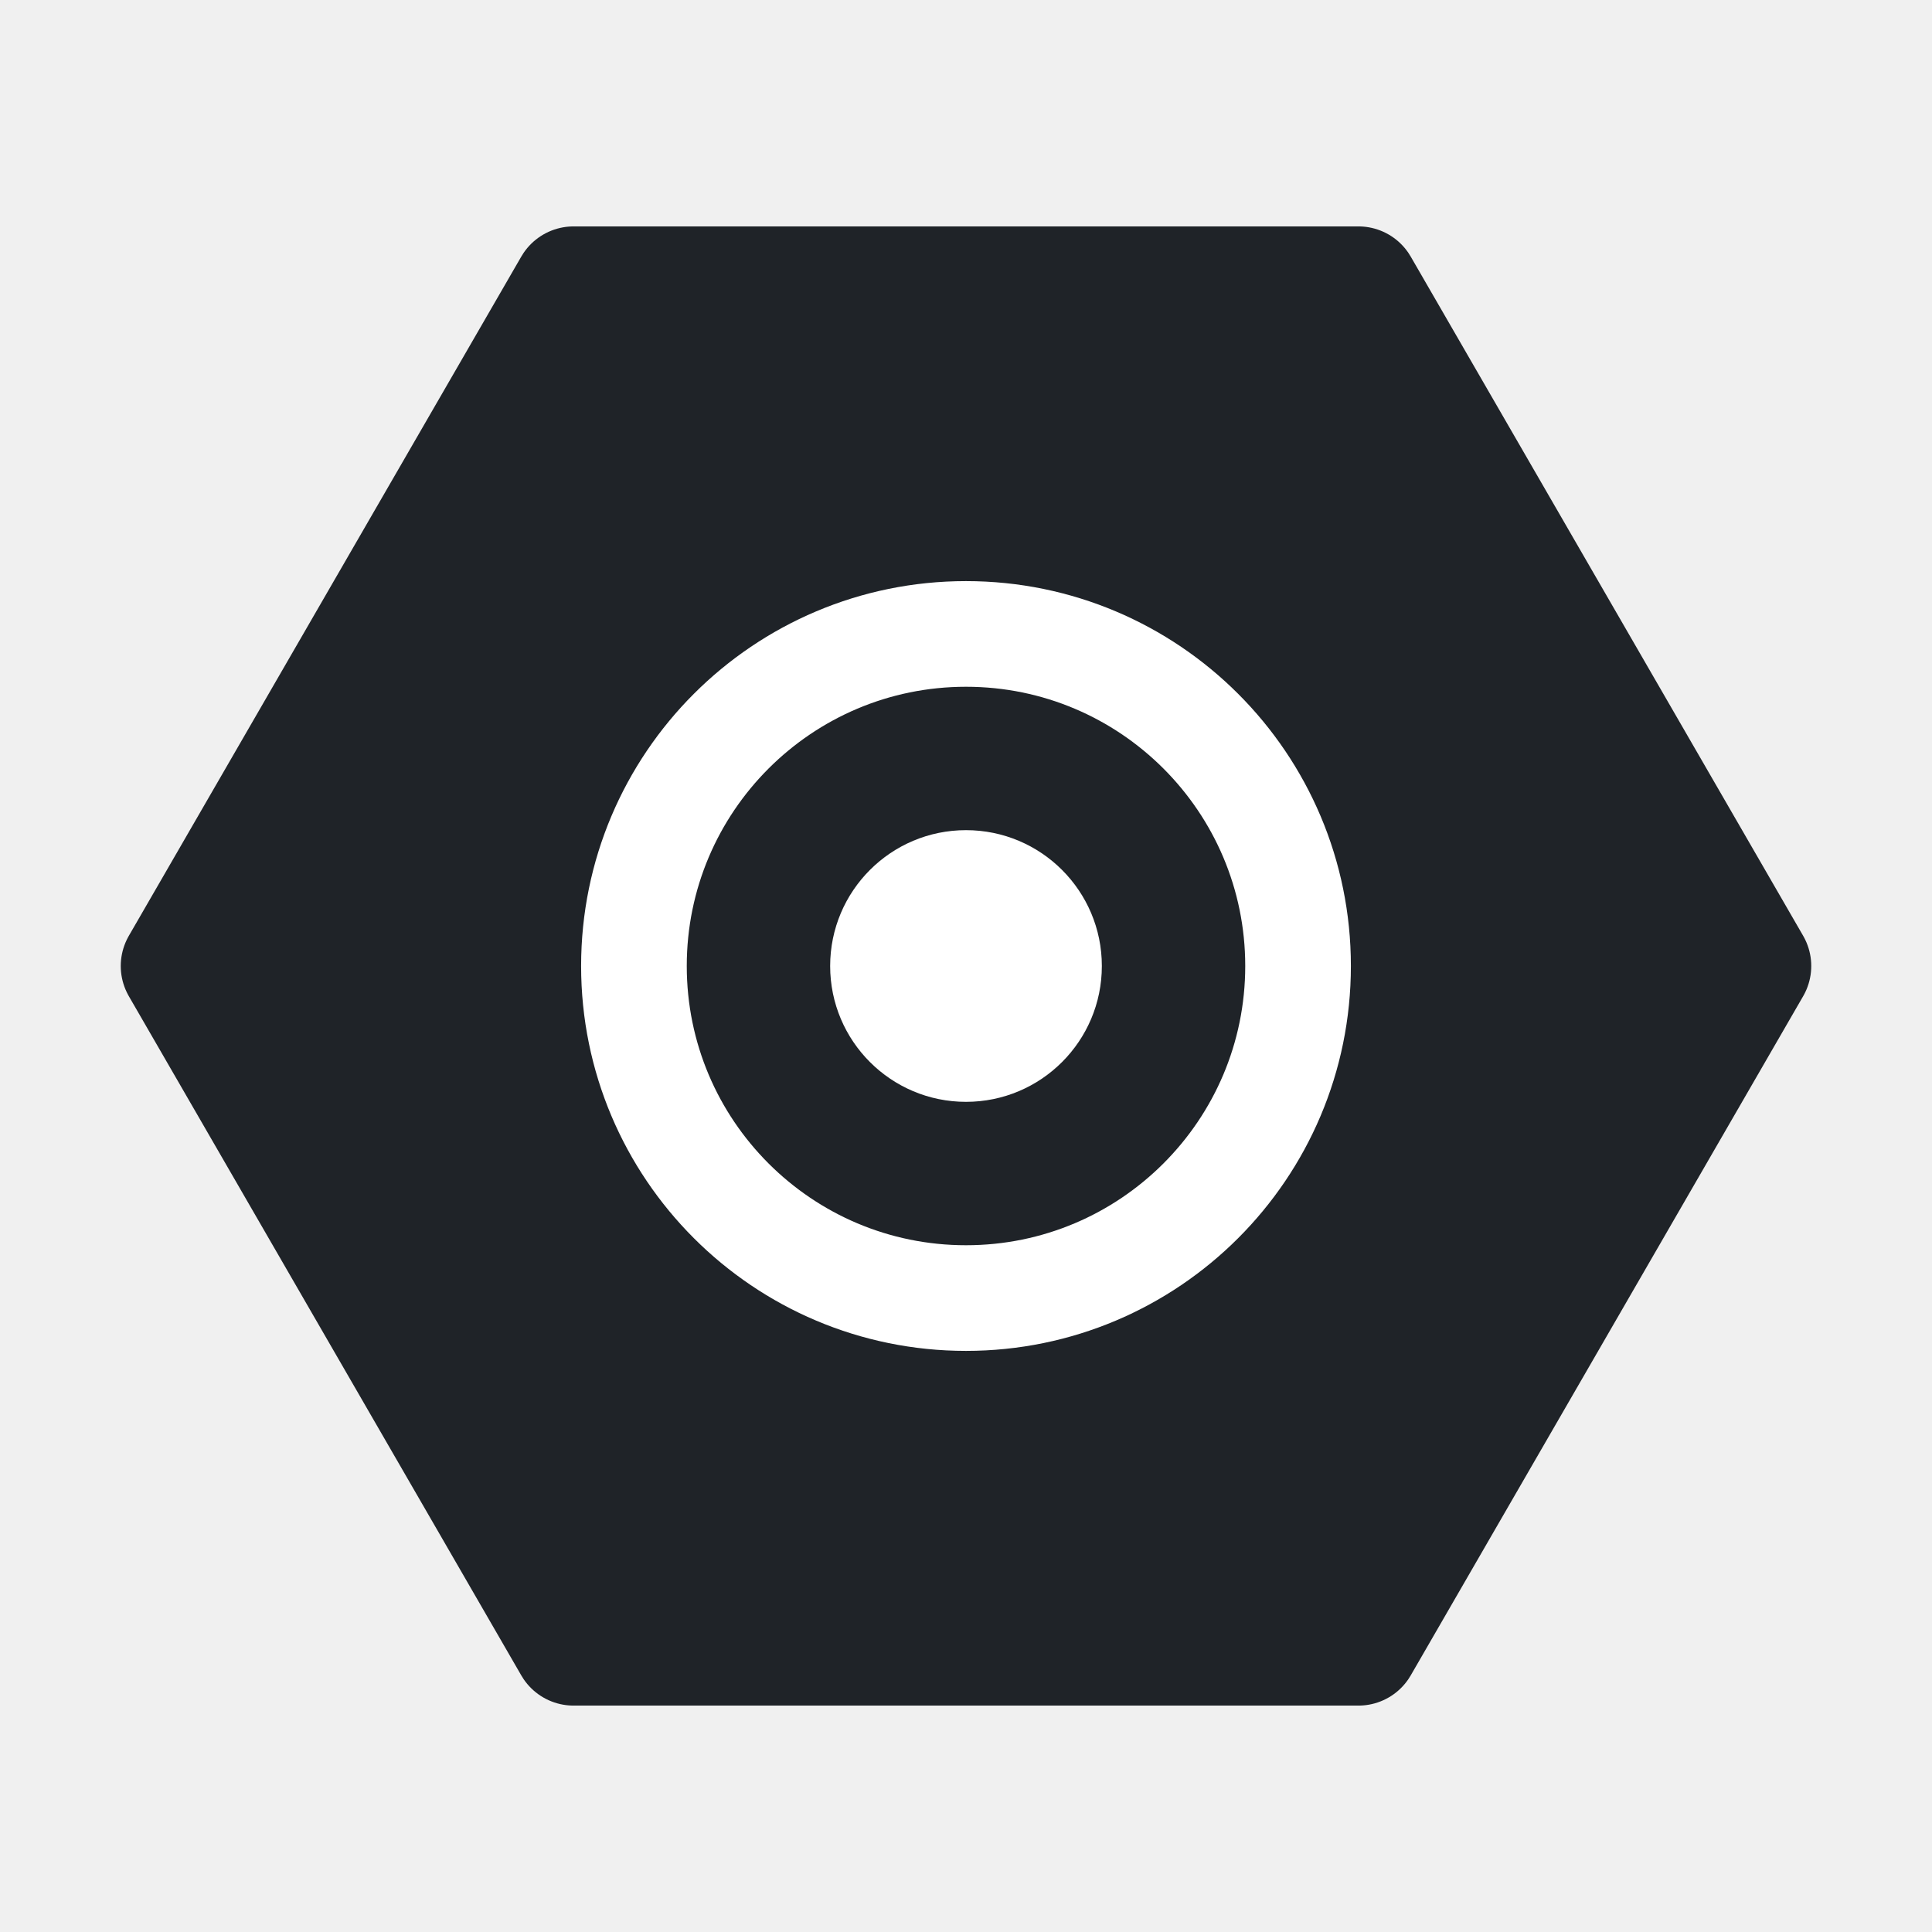
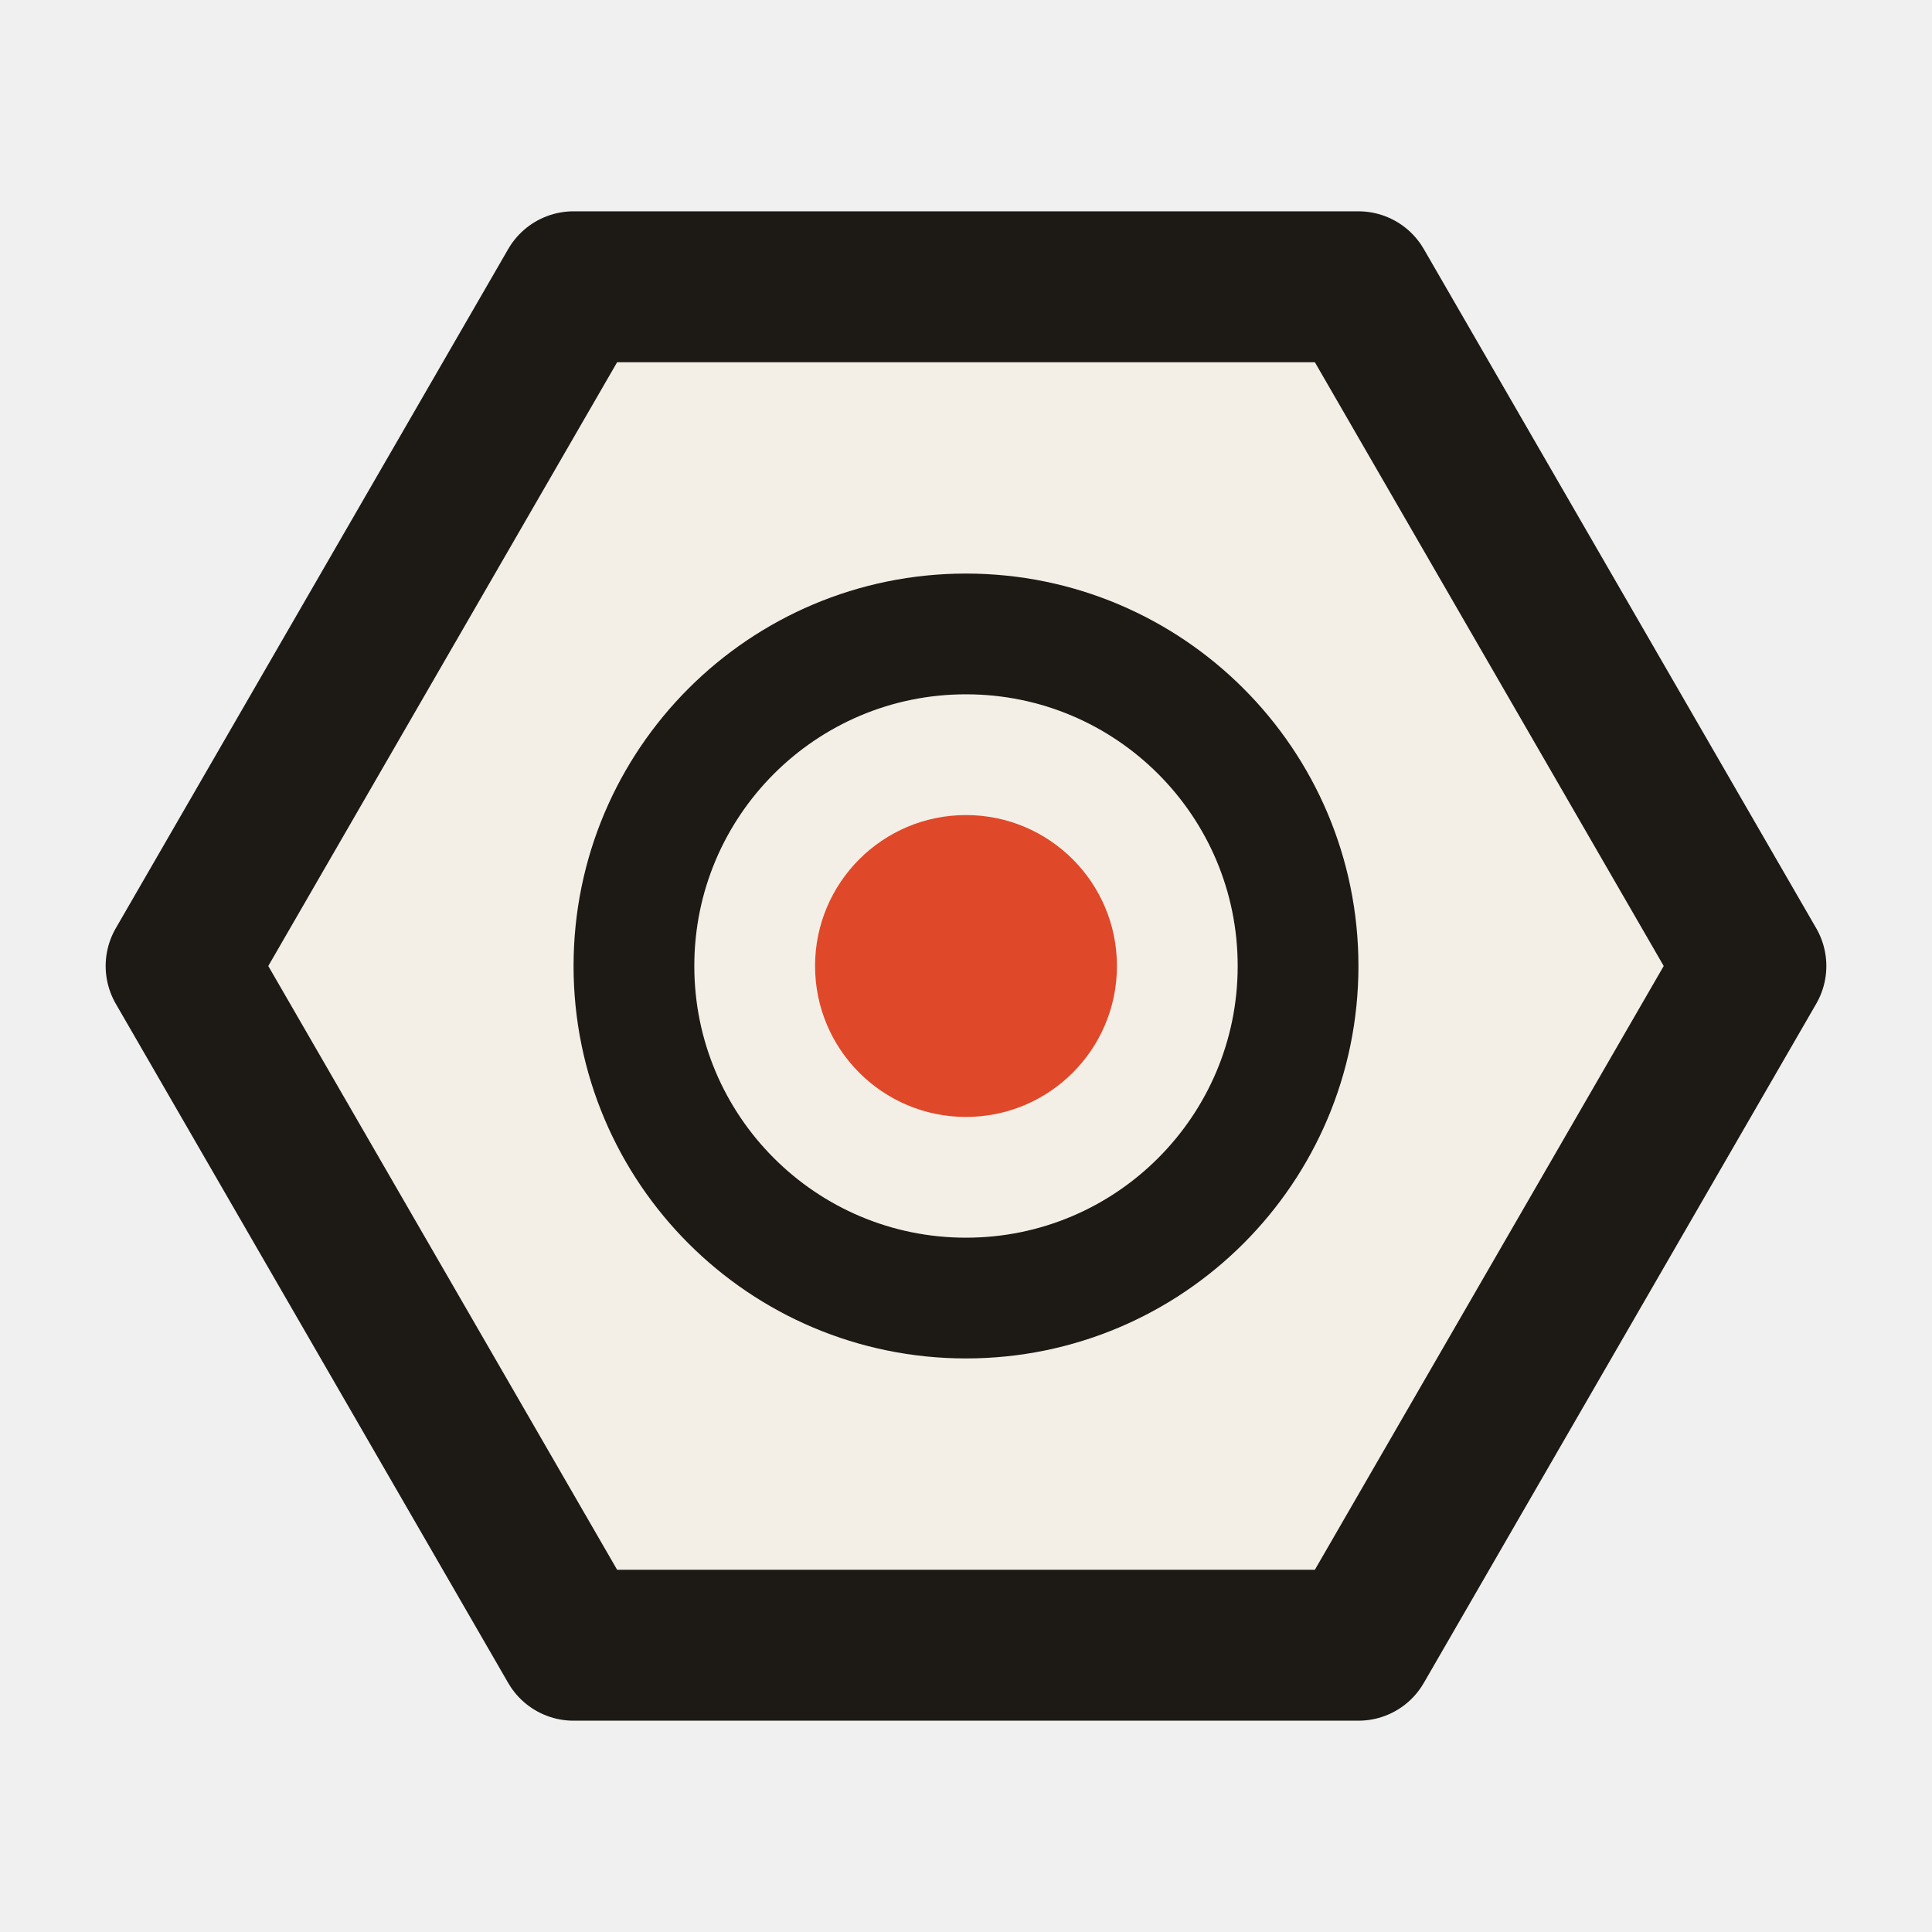
<svg xmlns="http://www.w3.org/2000/svg" viewBox="0 0 64 64">
-   <polygon points="58,32 45,54.5 19,54.5 6,32 19,9.5 45,9.5" fill="#1f2328" stroke="#1f2328" stroke-width="4" stroke-linejoin="round" />
-   <circle cx="32" cy="32" r="11" fill="none" stroke="#ffffff" stroke-width="3.5" />
-   <circle cx="32" cy="32" r="4.5" fill="#ffffff" />
+   <polygon points="58,32 45,54.5 19,54.5 6,32 19,9.5 45,9.5" fill="#f3efe6" stroke="#1d1a16" stroke-width="5" stroke-linejoin="round" />
+   <circle cx="32" cy="32" r="11" fill="none" stroke="#1d1a16" stroke-width="4" />
+   <circle cx="32" cy="32" r="5" fill="#e0482a" />
</svg>
